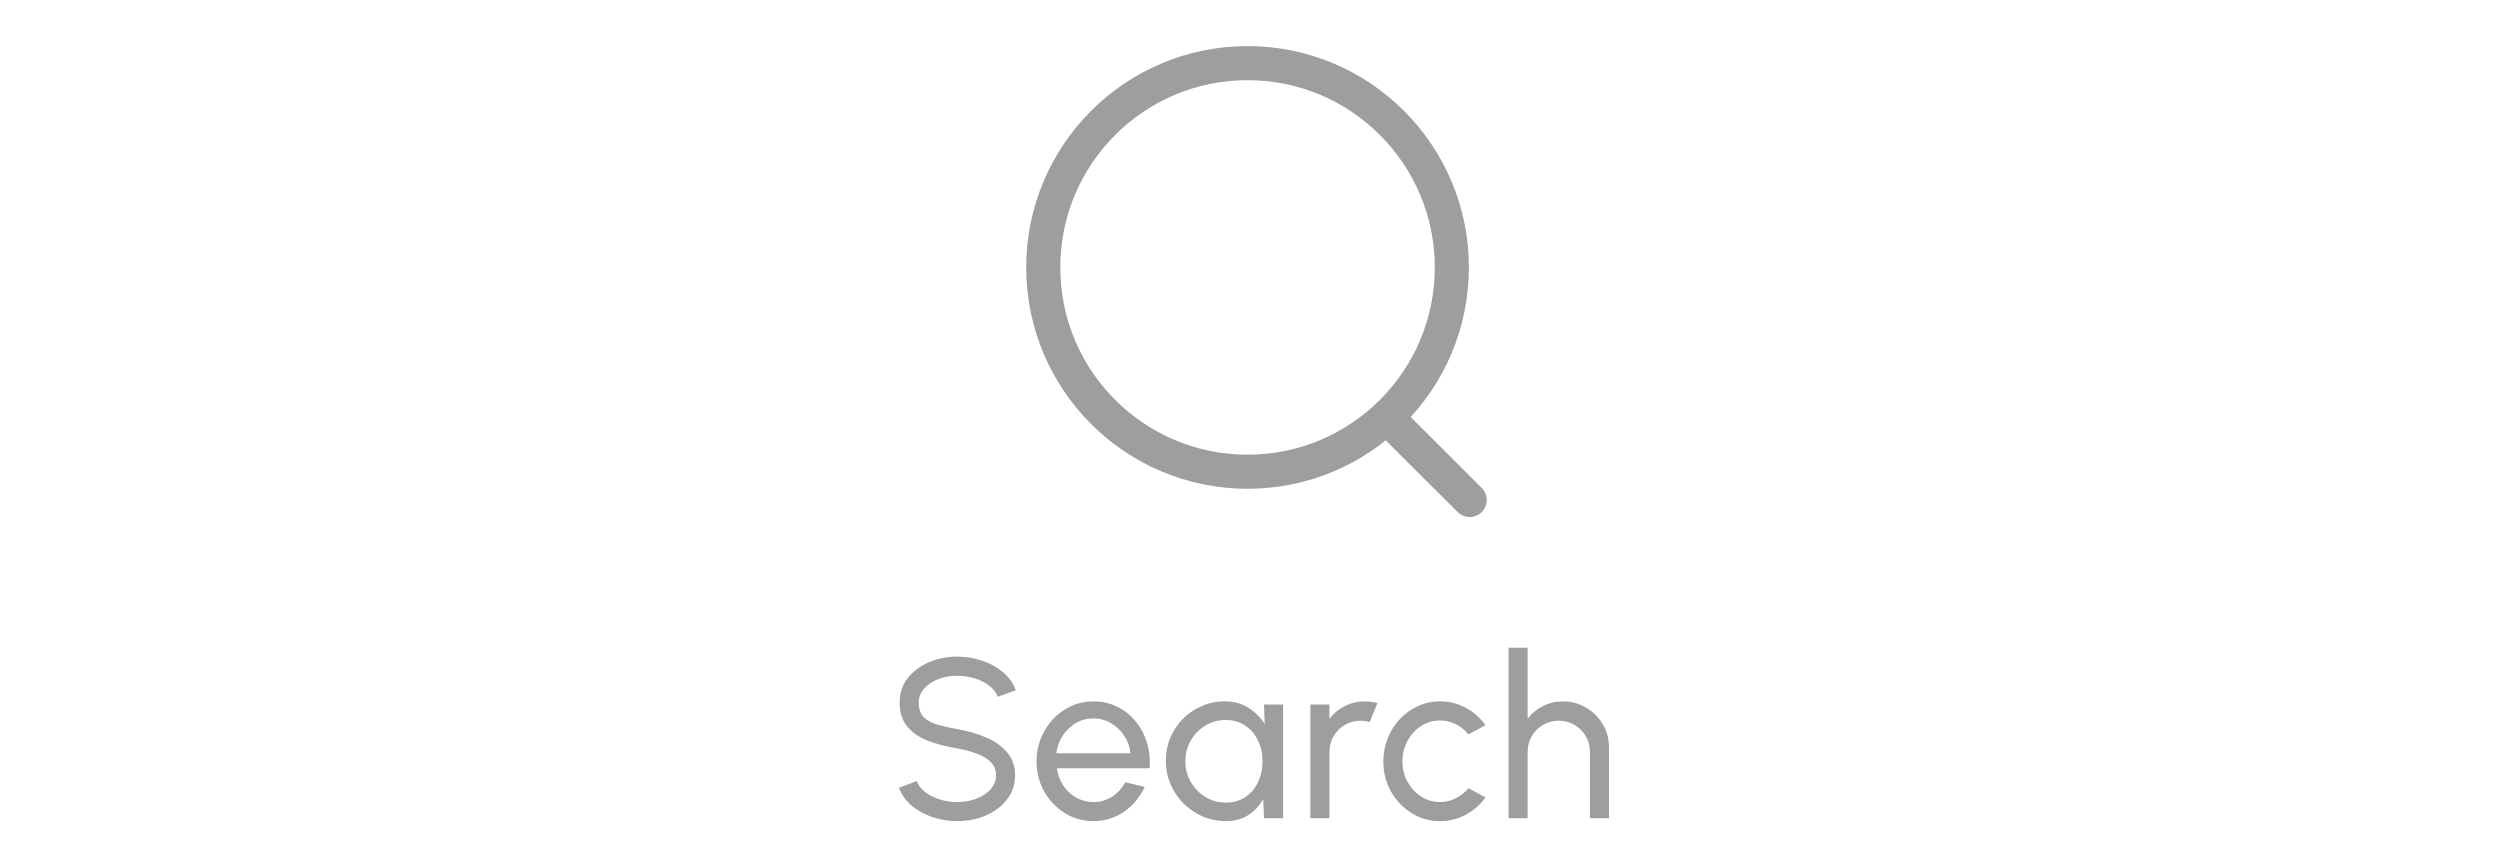
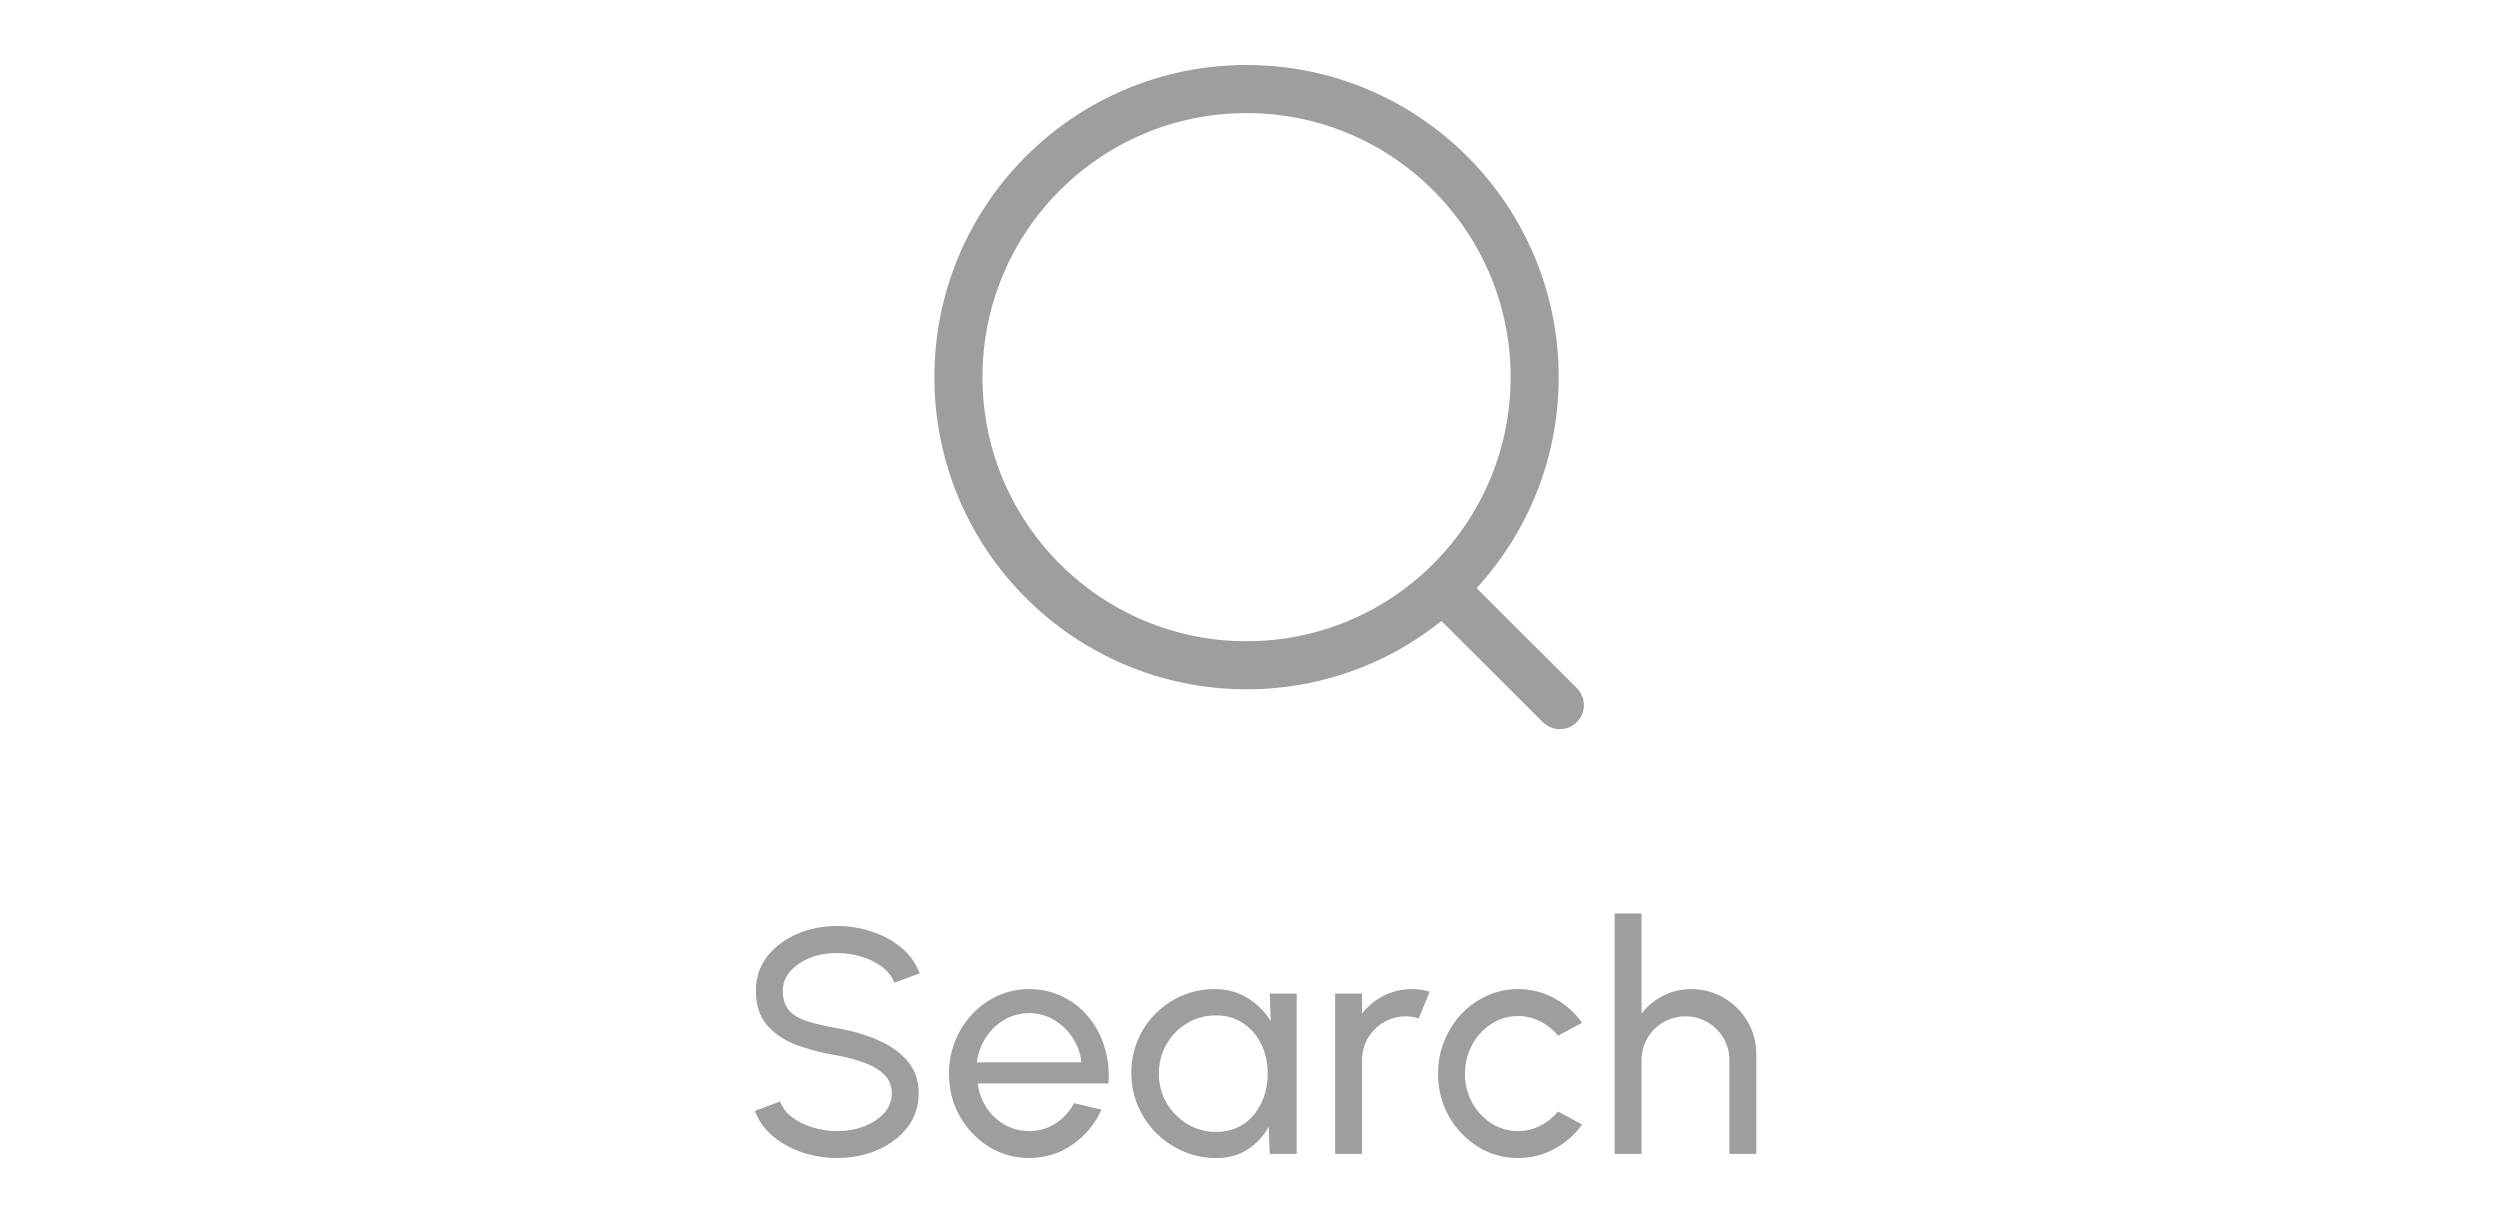
- <svg xmlns="http://www.w3.org/2000/svg" width="110" height="38" viewBox="0 0 110 38" fill="none">
-   <circle cx="54.892" cy="11.767" r="8.989" stroke="#9E9E9E" stroke-width="1.5" stroke-linecap="round" stroke-linejoin="round" />
-   <path d="M61.143 18.485L64.667 22" stroke="#9E9E9E" stroke-width="1.5" stroke-linecap="round" stroke-linejoin="round" />
-   <path d="M42.119 36.13C41.742 36.13 41.379 36.072 41.029 35.955C40.679 35.835 40.372 35.665 40.109 35.445C39.849 35.225 39.664 34.963 39.554 34.66L40.339 34.365C40.405 34.552 40.529 34.715 40.709 34.855C40.892 34.992 41.107 35.098 41.354 35.175C41.6 35.252 41.855 35.29 42.119 35.29C42.419 35.29 42.697 35.242 42.954 35.145C43.214 35.045 43.424 34.907 43.584 34.73C43.744 34.553 43.824 34.347 43.824 34.11C43.824 33.867 43.74 33.668 43.574 33.515C43.407 33.358 43.194 33.235 42.934 33.145C42.674 33.052 42.402 32.98 42.119 32.93C41.635 32.85 41.202 32.737 40.819 32.59C40.439 32.44 40.137 32.232 39.914 31.965C39.694 31.698 39.584 31.347 39.584 30.91C39.584 30.503 39.7 30.148 39.934 29.845C40.17 29.542 40.482 29.307 40.869 29.14C41.255 28.973 41.672 28.89 42.119 28.89C42.489 28.89 42.847 28.948 43.194 29.065C43.544 29.178 43.852 29.345 44.119 29.565C44.385 29.785 44.577 30.053 44.694 30.37L43.899 30.66C43.832 30.47 43.707 30.307 43.524 30.17C43.344 30.03 43.13 29.923 42.884 29.85C42.64 29.773 42.385 29.735 42.119 29.735C41.822 29.732 41.545 29.78 41.289 29.88C41.032 29.98 40.824 30.118 40.664 30.295C40.504 30.472 40.424 30.677 40.424 30.91C40.424 31.19 40.497 31.405 40.644 31.555C40.794 31.702 40.997 31.812 41.254 31.885C41.51 31.958 41.799 32.023 42.119 32.08C42.572 32.157 42.992 32.278 43.379 32.445C43.765 32.608 44.075 32.827 44.309 33.1C44.545 33.373 44.664 33.71 44.664 34.11C44.664 34.517 44.545 34.872 44.309 35.175C44.075 35.478 43.765 35.713 43.379 35.88C42.992 36.047 42.572 36.13 42.119 36.13ZM48.108 36.13C47.648 36.13 47.228 36.012 46.848 35.775C46.472 35.538 46.17 35.222 45.943 34.825C45.72 34.425 45.608 33.983 45.608 33.5C45.608 33.133 45.673 32.792 45.803 32.475C45.933 32.155 46.112 31.875 46.338 31.635C46.568 31.392 46.835 31.202 47.138 31.065C47.442 30.928 47.765 30.86 48.108 30.86C48.485 30.86 48.83 30.937 49.143 31.09C49.46 31.24 49.73 31.45 49.953 31.72C50.18 31.99 50.348 32.303 50.458 32.66C50.572 33.017 50.613 33.398 50.583 33.805H46.503C46.543 34.088 46.637 34.342 46.783 34.565C46.93 34.785 47.117 34.96 47.343 35.09C47.573 35.22 47.828 35.287 48.108 35.29C48.408 35.29 48.68 35.213 48.923 35.06C49.167 34.903 49.363 34.69 49.513 34.42L50.368 34.62C50.168 35.063 49.867 35.427 49.463 35.71C49.06 35.99 48.608 36.13 48.108 36.13ZM46.478 33.145H49.738C49.712 32.865 49.622 32.61 49.468 32.38C49.315 32.147 49.12 31.96 48.883 31.82C48.647 31.68 48.388 31.61 48.108 31.61C47.828 31.61 47.572 31.678 47.338 31.815C47.105 31.952 46.912 32.137 46.758 32.37C46.608 32.6 46.515 32.858 46.478 33.145ZM55.617 31H56.457V36H55.617L55.582 35.155C55.425 35.445 55.208 35.68 54.932 35.86C54.658 36.04 54.332 36.13 53.952 36.13C53.585 36.13 53.242 36.062 52.922 35.925C52.602 35.785 52.318 35.593 52.072 35.35C51.828 35.103 51.638 34.82 51.502 34.5C51.365 34.18 51.297 33.835 51.297 33.465C51.297 33.108 51.363 32.772 51.497 32.455C51.63 32.138 51.815 31.862 52.052 31.625C52.292 31.385 52.568 31.198 52.882 31.065C53.195 30.928 53.532 30.86 53.892 30.86C54.285 30.86 54.63 30.953 54.927 31.14C55.223 31.323 55.463 31.562 55.647 31.855L55.617 31ZM53.937 35.315C54.267 35.315 54.552 35.235 54.792 35.075C55.035 34.912 55.222 34.692 55.352 34.415C55.485 34.138 55.552 33.833 55.552 33.5C55.552 33.16 55.485 32.853 55.352 32.58C55.218 32.303 55.03 32.085 54.787 31.925C54.547 31.762 54.263 31.68 53.937 31.68C53.607 31.68 53.307 31.762 53.037 31.925C52.767 32.088 52.552 32.308 52.392 32.585C52.235 32.858 52.157 33.163 52.157 33.5C52.157 33.837 52.238 34.143 52.402 34.42C52.565 34.693 52.782 34.912 53.052 35.075C53.322 35.235 53.617 35.315 53.937 35.315ZM57.656 36V31H58.496V31.625C58.673 31.392 58.896 31.207 59.166 31.07C59.436 30.93 59.729 30.86 60.046 30.86C60.239 30.86 60.426 30.885 60.606 30.935L60.266 31.775C60.129 31.732 59.996 31.71 59.866 31.71C59.616 31.71 59.386 31.772 59.176 31.895C58.969 32.015 58.804 32.178 58.681 32.385C58.558 32.592 58.496 32.822 58.496 33.075V36H57.656ZM64.612 34.68L65.362 35.085C65.135 35.402 64.847 35.655 64.497 35.845C64.15 36.035 63.773 36.13 63.367 36.13C62.907 36.13 62.487 36.012 62.107 35.775C61.73 35.538 61.428 35.222 61.202 34.825C60.978 34.425 60.867 33.983 60.867 33.5C60.867 33.133 60.932 32.792 61.062 32.475C61.192 32.155 61.37 31.875 61.597 31.635C61.827 31.392 62.093 31.202 62.397 31.065C62.7 30.928 63.023 30.86 63.367 30.86C63.773 30.86 64.15 30.955 64.497 31.145C64.847 31.335 65.135 31.59 65.362 31.91L64.612 32.315C64.452 32.118 64.262 31.967 64.042 31.86C63.822 31.753 63.597 31.7 63.367 31.7C63.057 31.7 62.775 31.783 62.522 31.95C62.272 32.113 62.073 32.332 61.927 32.605C61.78 32.878 61.707 33.177 61.707 33.5C61.707 33.823 61.78 34.122 61.927 34.395C62.077 34.665 62.277 34.882 62.527 35.045C62.78 35.208 63.06 35.29 63.367 35.29C63.613 35.29 63.845 35.233 64.062 35.12C64.278 35.007 64.462 34.86 64.612 34.68ZM70.796 32.89V36H69.956V33.075C69.956 32.822 69.895 32.592 69.771 32.385C69.648 32.178 69.483 32.015 69.276 31.895C69.07 31.772 68.84 31.71 68.586 31.71C68.336 31.71 68.106 31.772 67.896 31.895C67.69 32.015 67.525 32.178 67.401 32.385C67.278 32.592 67.216 32.822 67.216 33.075V36H66.376V28.5H67.216V31.625C67.393 31.392 67.616 31.207 67.886 31.07C68.156 30.93 68.45 30.86 68.766 30.86C69.14 30.86 69.48 30.952 69.786 31.135C70.096 31.315 70.341 31.558 70.521 31.865C70.705 32.172 70.796 32.513 70.796 32.89Z" fill="#9E9E9E" />
+ <svg xmlns="http://www.w3.org/2000/svg" width="78" height="38" viewBox="0 0 78 38" fill="none">
+   <circle cx="38.892" cy="11.767" r="8.989" stroke="#9E9E9E" stroke-width="1.5" stroke-linecap="round" stroke-linejoin="round" />
+   <path d="M45.143 18.485L48.667 22" stroke="#9E9E9E" stroke-width="1.5" stroke-linecap="round" stroke-linejoin="round" />
+   <path d="M26.119 36.13C25.742 36.13 25.379 36.072 25.029 35.955C24.679 35.835 24.372 35.665 24.109 35.445C23.849 35.225 23.664 34.963 23.554 34.66L24.339 34.365C24.405 34.552 24.529 34.715 24.709 34.855C24.892 34.992 25.107 35.098 25.354 35.175C25.6 35.252 25.855 35.29 26.119 35.29C26.419 35.29 26.697 35.242 26.954 35.145C27.214 35.045 27.424 34.907 27.584 34.73C27.744 34.553 27.824 34.347 27.824 34.11C27.824 33.867 27.74 33.668 27.574 33.515C27.407 33.358 27.194 33.235 26.934 33.145C26.674 33.052 26.402 32.98 26.119 32.93C25.635 32.85 25.202 32.737 24.819 32.59C24.439 32.44 24.137 32.232 23.914 31.965C23.694 31.698 23.584 31.347 23.584 30.91C23.584 30.503 23.7 30.148 23.934 29.845C24.17 29.542 24.482 29.307 24.869 29.14C25.255 28.973 25.672 28.89 26.119 28.89C26.489 28.89 26.847 28.948 27.194 29.065C27.544 29.178 27.852 29.345 28.119 29.565C28.385 29.785 28.577 30.053 28.694 30.37L27.899 30.66C27.832 30.47 27.707 30.307 27.524 30.17C27.344 30.03 27.13 29.923 26.884 29.85C26.64 29.773 26.385 29.735 26.119 29.735C25.822 29.732 25.545 29.78 25.289 29.88C25.032 29.98 24.824 30.118 24.664 30.295C24.504 30.472 24.424 30.677 24.424 30.91C24.424 31.19 24.497 31.405 24.644 31.555C24.794 31.702 24.997 31.812 25.254 31.885C25.51 31.958 25.799 32.023 26.119 32.08C26.572 32.157 26.992 32.278 27.379 32.445C27.765 32.608 28.075 32.827 28.309 33.1C28.545 33.373 28.664 33.71 28.664 34.11C28.664 34.517 28.545 34.872 28.309 35.175C28.075 35.478 27.765 35.713 27.379 35.88C26.992 36.047 26.572 36.13 26.119 36.13ZM32.108 36.13C31.648 36.13 31.228 36.012 30.848 35.775C30.472 35.538 30.17 35.222 29.943 34.825C29.72 34.425 29.608 33.983 29.608 33.5C29.608 33.133 29.673 32.792 29.803 32.475C29.933 32.155 30.112 31.875 30.338 31.635C30.568 31.392 30.835 31.202 31.138 31.065C31.442 30.928 31.765 30.86 32.108 30.86C32.485 30.86 32.83 30.937 33.143 31.09C33.46 31.24 33.73 31.45 33.953 31.72C34.18 31.99 34.348 32.303 34.458 32.66C34.572 33.017 34.613 33.398 34.583 33.805H30.503C30.543 34.088 30.637 34.342 30.783 34.565C30.93 34.785 31.117 34.96 31.343 35.09C31.573 35.22 31.828 35.287 32.108 35.29C32.408 35.29 32.68 35.213 32.923 35.06C33.167 34.903 33.363 34.69 33.513 34.42L34.368 34.62C34.168 35.063 33.867 35.427 33.463 35.71C33.06 35.99 32.608 36.13 32.108 36.13ZM30.478 33.145H33.738C33.712 32.865 33.622 32.61 33.468 32.38C33.315 32.147 33.12 31.96 32.883 31.82C32.647 31.68 32.388 31.61 32.108 31.61C31.828 31.61 31.572 31.678 31.338 31.815C31.105 31.952 30.912 32.137 30.758 32.37C30.608 32.6 30.515 32.858 30.478 33.145ZM39.617 31H40.457V36H39.617L39.582 35.155C39.425 35.445 39.208 35.68 38.932 35.86C38.658 36.04 38.332 36.13 37.952 36.13C37.585 36.13 37.242 36.062 36.922 35.925C36.602 35.785 36.318 35.593 36.072 35.35C35.828 35.103 35.638 34.82 35.502 34.5C35.365 34.18 35.297 33.835 35.297 33.465C35.297 33.108 35.363 32.772 35.497 32.455C35.63 32.138 35.815 31.862 36.052 31.625C36.292 31.385 36.568 31.198 36.882 31.065C37.195 30.928 37.532 30.86 37.892 30.86C38.285 30.86 38.63 30.953 38.927 31.14C39.223 31.323 39.463 31.562 39.647 31.855L39.617 31ZM37.937 35.315C38.267 35.315 38.552 35.235 38.792 35.075C39.035 34.912 39.222 34.692 39.352 34.415C39.485 34.138 39.552 33.833 39.552 33.5C39.552 33.16 39.485 32.853 39.352 32.58C39.218 32.303 39.03 32.085 38.787 31.925C38.547 31.762 38.263 31.68 37.937 31.68C37.607 31.68 37.307 31.762 37.037 31.925C36.767 32.088 36.552 32.308 36.392 32.585C36.235 32.858 36.157 33.163 36.157 33.5C36.157 33.837 36.238 34.143 36.402 34.42C36.565 34.693 36.782 34.912 37.052 35.075C37.322 35.235 37.617 35.315 37.937 35.315ZM41.656 36V31H42.496V31.625C42.673 31.392 42.896 31.207 43.166 31.07C43.436 30.93 43.729 30.86 44.046 30.86C44.239 30.86 44.426 30.885 44.606 30.935L44.266 31.775C44.129 31.732 43.996 31.71 43.866 31.71C43.616 31.71 43.386 31.772 43.176 31.895C42.969 32.015 42.804 32.178 42.681 32.385C42.558 32.592 42.496 32.822 42.496 33.075V36H41.656ZM48.612 34.68L49.362 35.085C49.135 35.402 48.847 35.655 48.497 35.845C48.15 36.035 47.773 36.13 47.367 36.13C46.907 36.13 46.487 36.012 46.107 35.775C45.73 35.538 45.428 35.222 45.202 34.825C44.978 34.425 44.867 33.983 44.867 33.5C44.867 33.133 44.932 32.792 45.062 32.475C45.192 32.155 45.37 31.875 45.597 31.635C45.827 31.392 46.093 31.202 46.397 31.065C46.7 30.928 47.023 30.86 47.367 30.86C47.773 30.86 48.15 30.955 48.497 31.145C48.847 31.335 49.135 31.59 49.362 31.91L48.612 32.315C48.452 32.118 48.262 31.967 48.042 31.86C47.822 31.753 47.597 31.7 47.367 31.7C47.057 31.7 46.775 31.783 46.522 31.95C46.272 32.113 46.073 32.332 45.927 32.605C45.78 32.878 45.707 33.177 45.707 33.5C45.707 33.823 45.78 34.122 45.927 34.395C46.077 34.665 46.277 34.882 46.527 35.045C46.78 35.208 47.06 35.29 47.367 35.29C47.613 35.29 47.845 35.233 48.062 35.12C48.278 35.007 48.462 34.86 48.612 34.68ZM54.796 32.89V36H53.956V33.075C53.956 32.822 53.895 32.592 53.771 32.385C53.648 32.178 53.483 32.015 53.276 31.895C53.07 31.772 52.84 31.71 52.586 31.71C52.336 31.71 52.106 31.772 51.896 31.895C51.69 32.015 51.525 32.178 51.401 32.385C51.278 32.592 51.216 32.822 51.216 33.075V36H50.376V28.5H51.216V31.625C51.393 31.392 51.616 31.207 51.886 31.07C52.156 30.93 52.45 30.86 52.766 30.86C53.14 30.86 53.48 30.952 53.786 31.135C54.096 31.315 54.341 31.558 54.521 31.865C54.705 32.172 54.796 32.513 54.796 32.89Z" fill="#9E9E9E" />
</svg>
